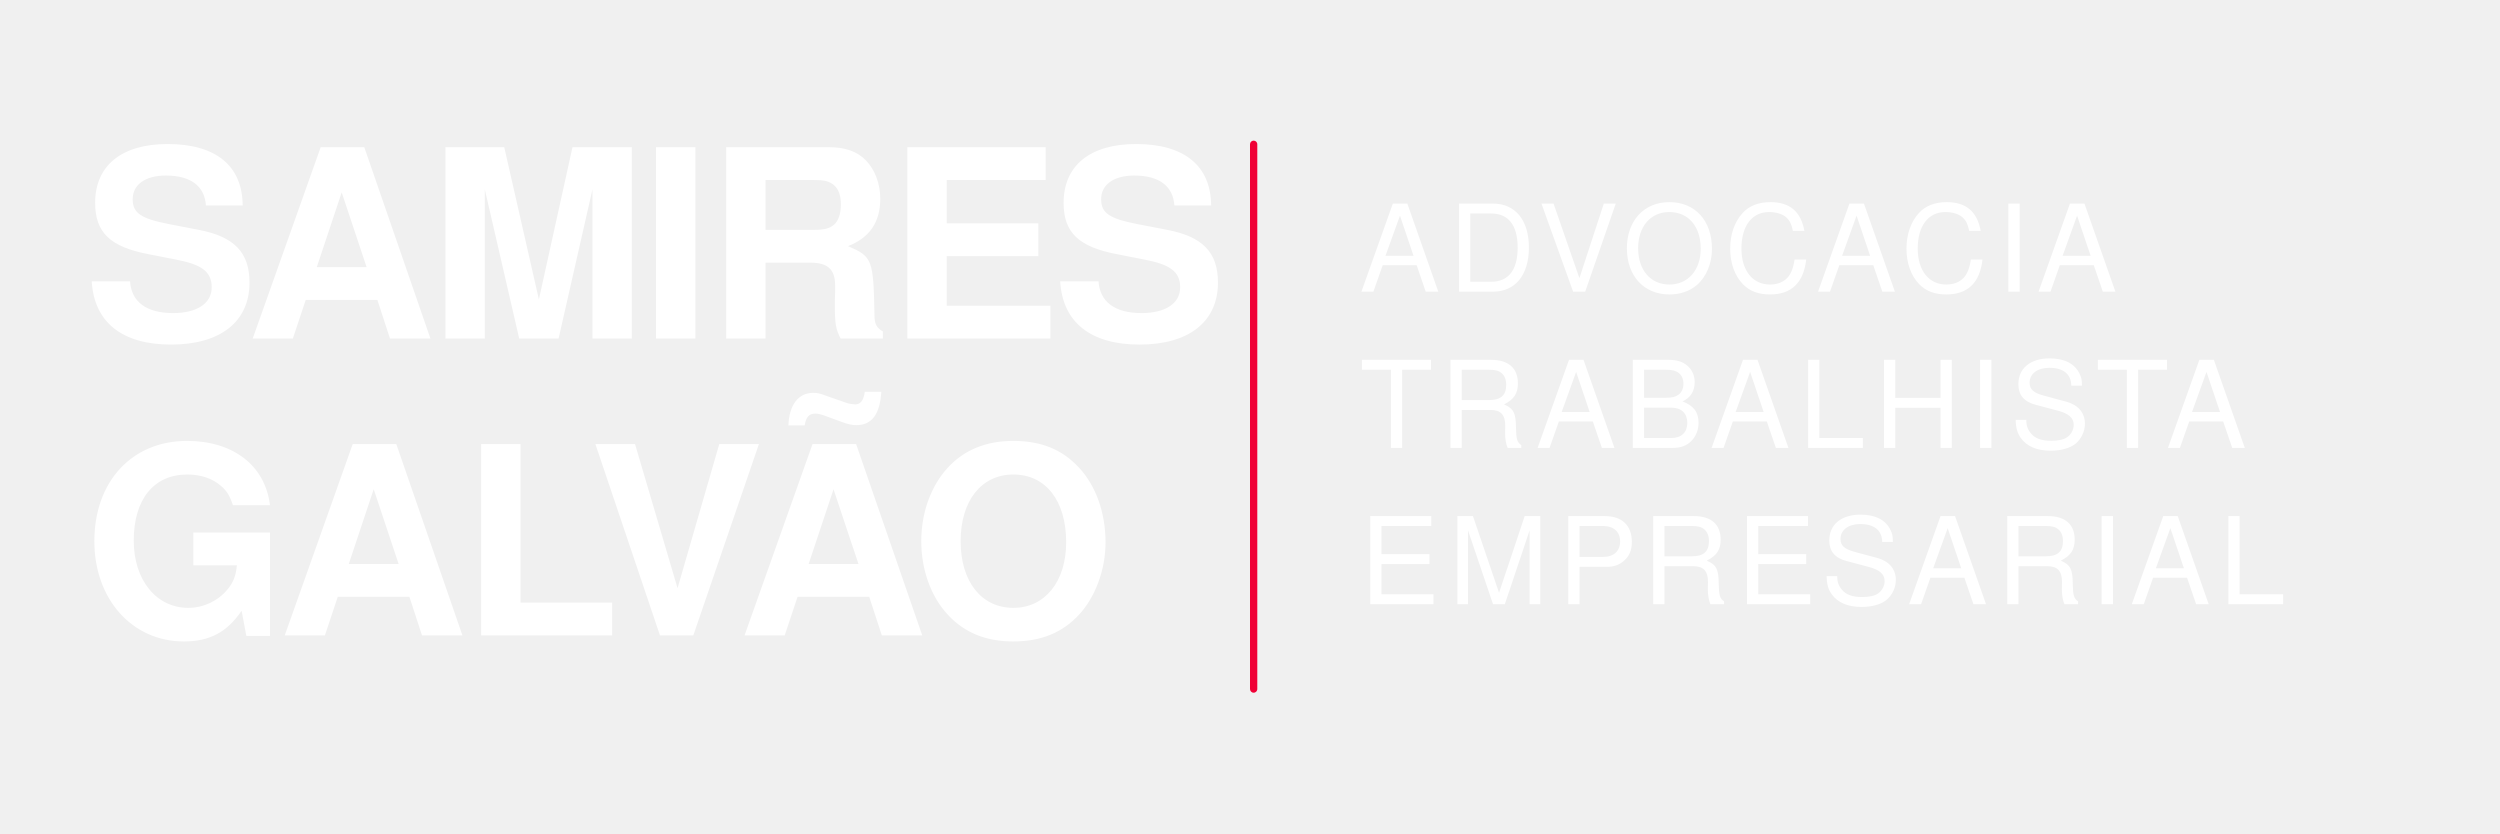
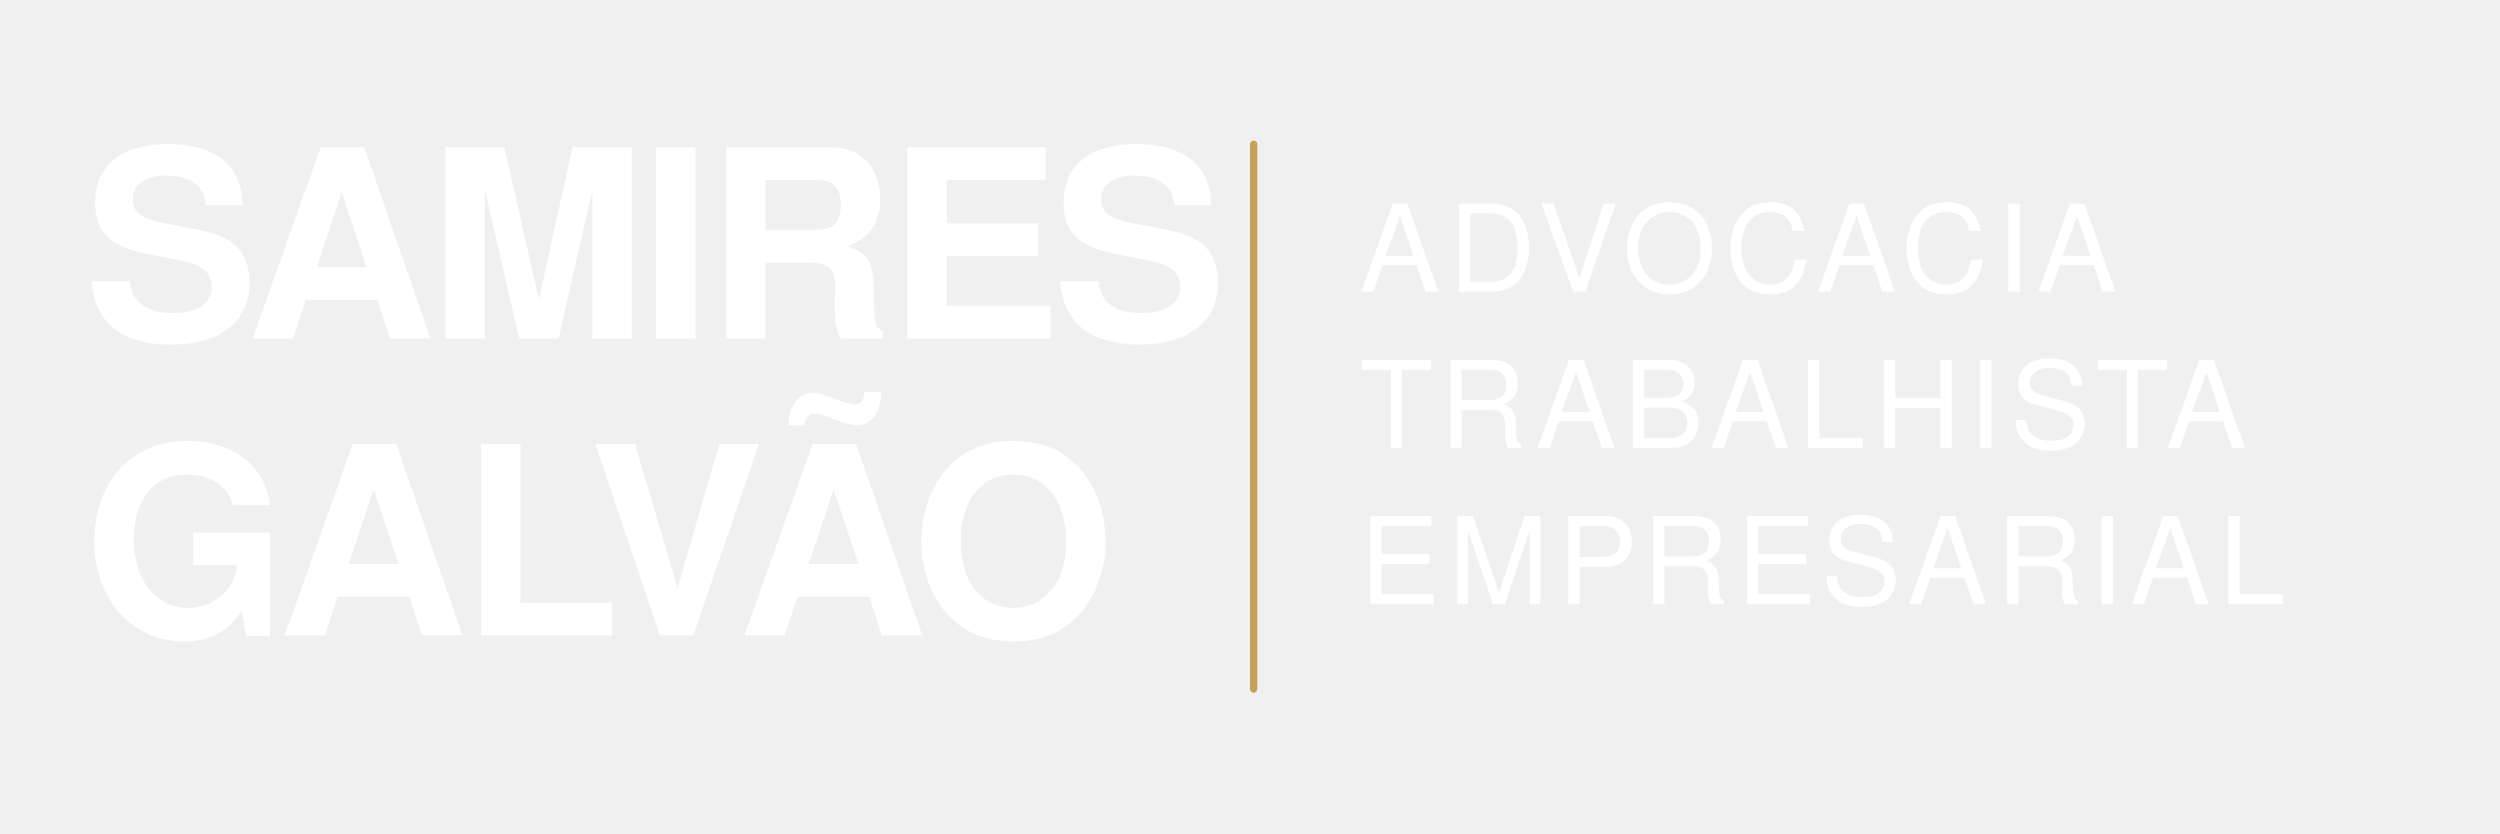
<svg xmlns="http://www.w3.org/2000/svg" width="2400" height="800" viewBox="0 0 2400 800" role="img" aria-labelledby="title desc">
  <g fill="#ffffff" font-family="Nimbus Sans, Arial, Helvetica, sans-serif">
    <text x="80" y="325" font-size="252" font-weight="700" letter-spacing="-7">SAMIRES</text>
    <text x="80" y="610" font-size="252" font-weight="700" letter-spacing="-7">GALVÃO</text>
-     <rect x="1200" y="135" width="7" height="530" rx="3.5" fill="#f00036" />
+     <rect x="1200" y="135" width="7" height="530" rx="3.5" fill="#c5a15a" />
    <text x="1305" y="280" font-size="116" font-weight="400" letter-spacing="8">ADVOCACIA</text>
    <text x="1305" y="430" font-size="116" font-weight="400" letter-spacing="8">TRABALHISTA</text>
    <text x="1305" y="580" font-size="116" font-weight="400" letter-spacing="8">EMPRESARIAL</text>
  </g>
</svg>
